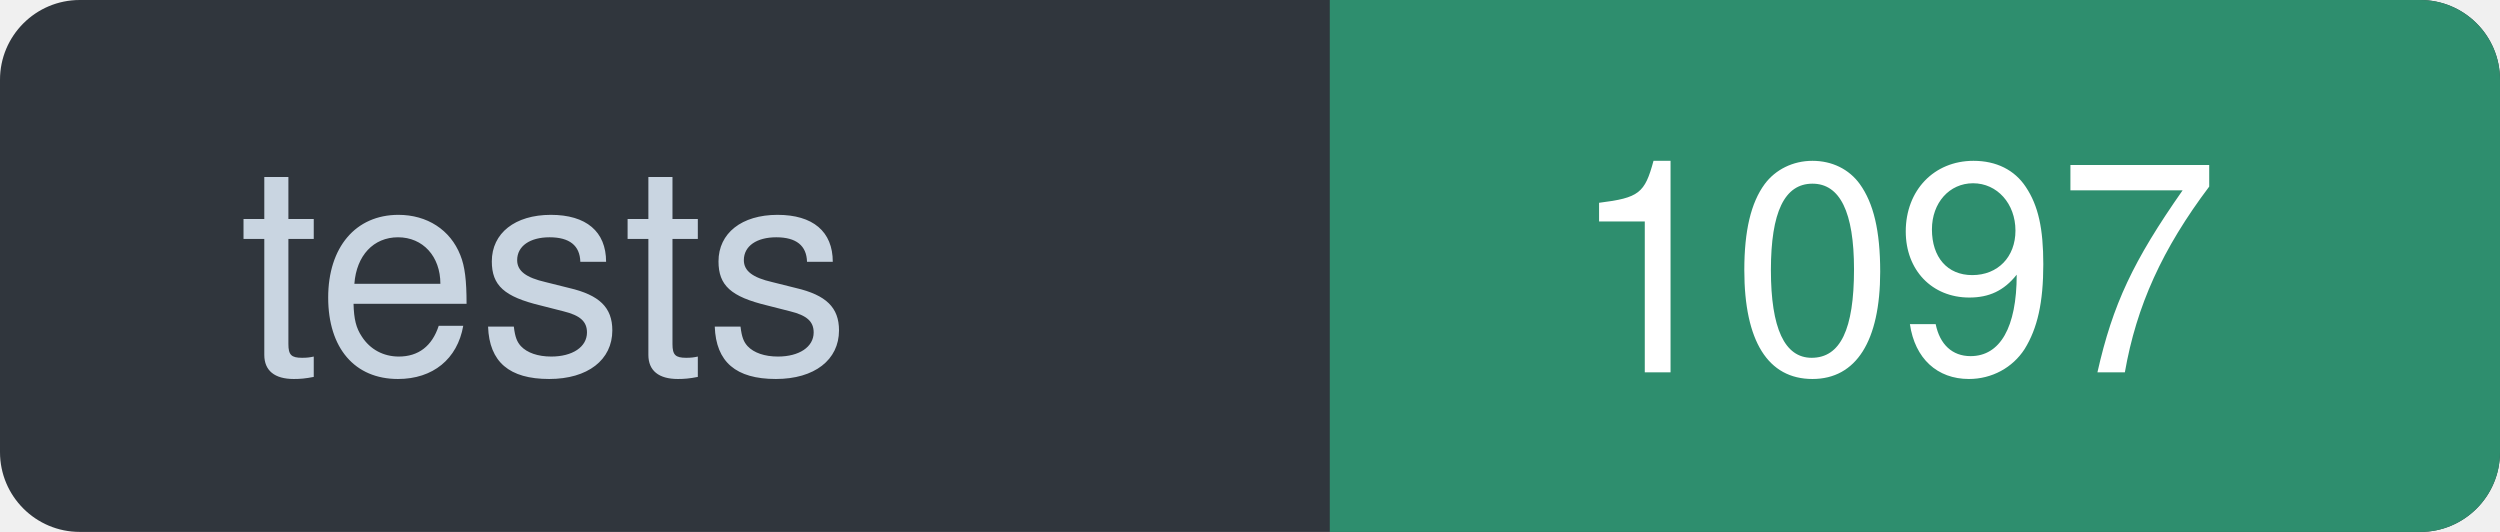
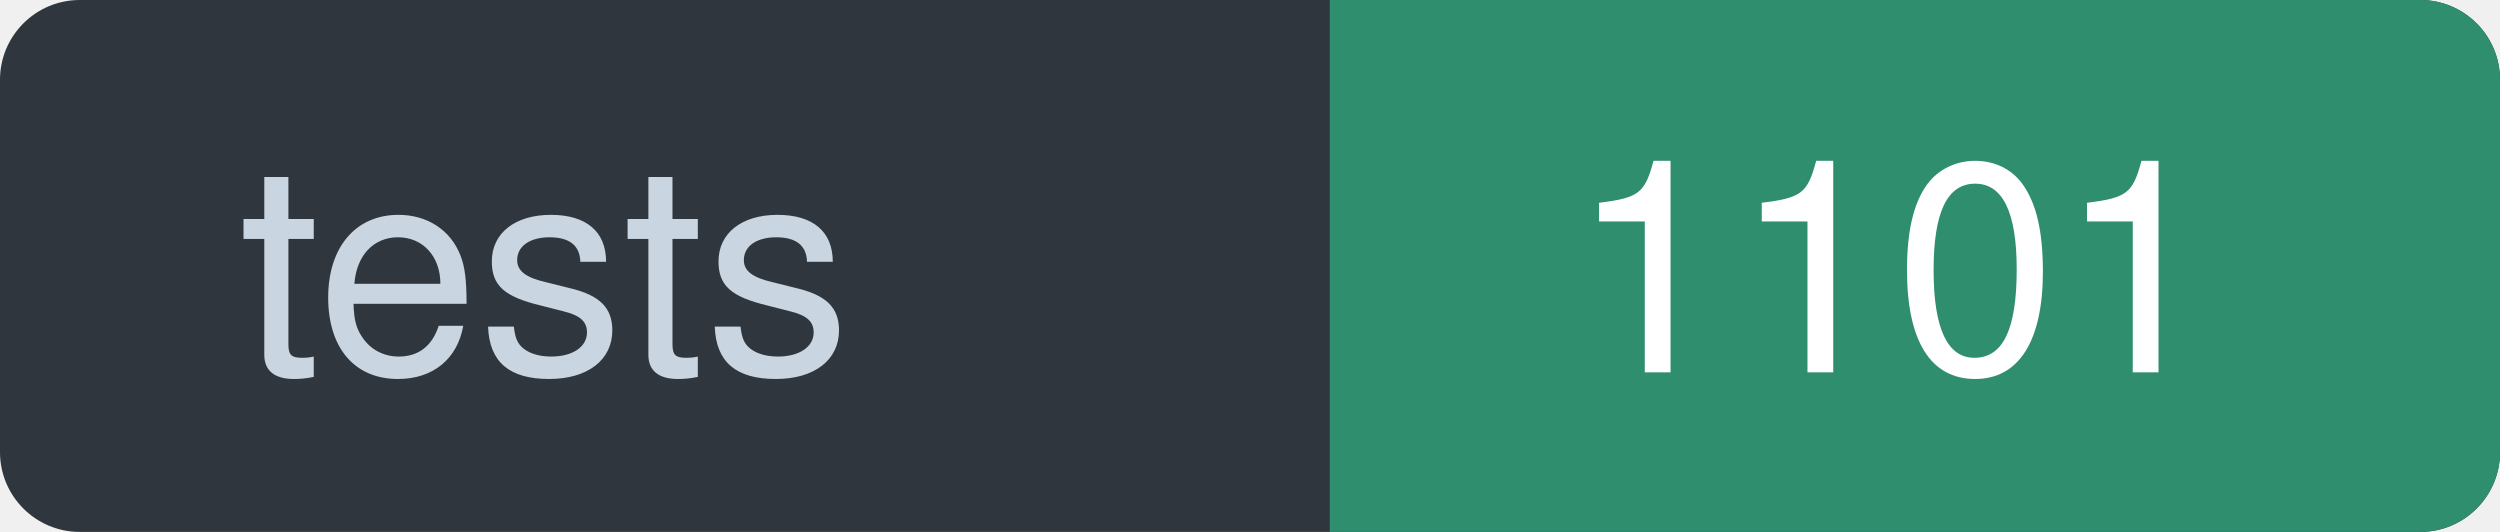
- <svg xmlns="http://www.w3.org/2000/svg" width="94" height="20" viewBox="0 0 94 20" role="img" aria-label="tests: 1097">
+ <svg xmlns="http://www.w3.org/2000/svg" width="94" height="20" viewBox="0 0 94 20" role="img" aria-label="tests: 1101">
  <rect width="94" height="20" rx="3" fill="#30363D" />
  <path d="M50 0h41a3 3 0 0 1 3 3v14a3 3 0 0 1-3 3h-41z" fill="#2E8E6E" />
  <g font-family="ui-sans-serif, -apple-system, Segoe UI, Helvetica, Arial, sans-serif" font-size="11" font-weight="500">
    <text x="9" y="14" textLength="32" lengthAdjust="spacingAndGlyphs" fill="#C9D5E1">tests</text>
-     <text x="59" y="14" textLength="26" lengthAdjust="spacingAndGlyphs" fill="#FFFFFF">1097</text>
+     <text x="59" y="14" textLength="26" lengthAdjust="spacingAndGlyphs" fill="#FFFFFF">1101</text>
  </g>
</svg>
